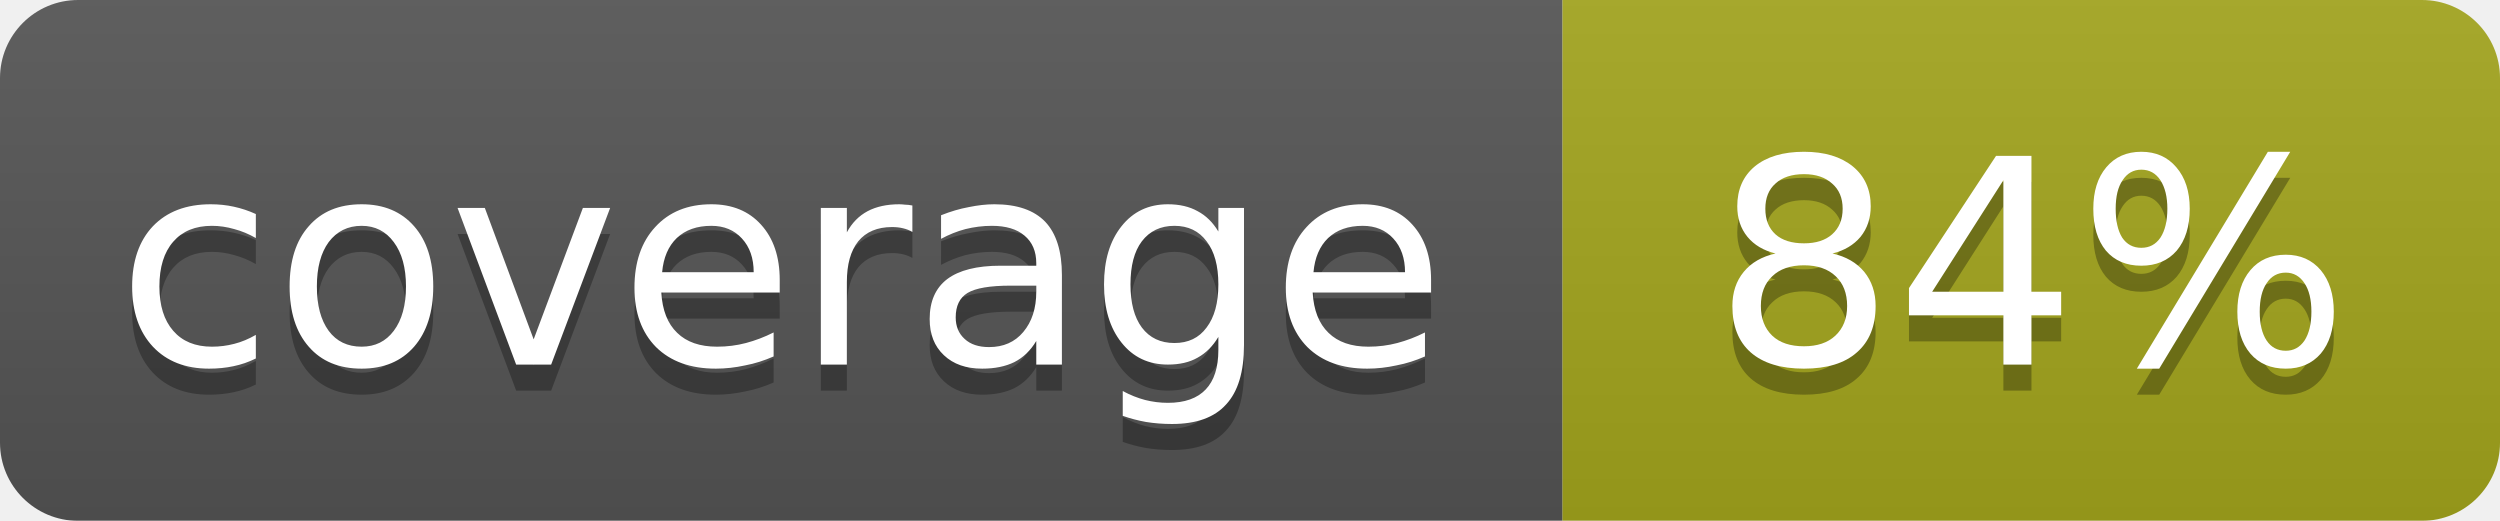
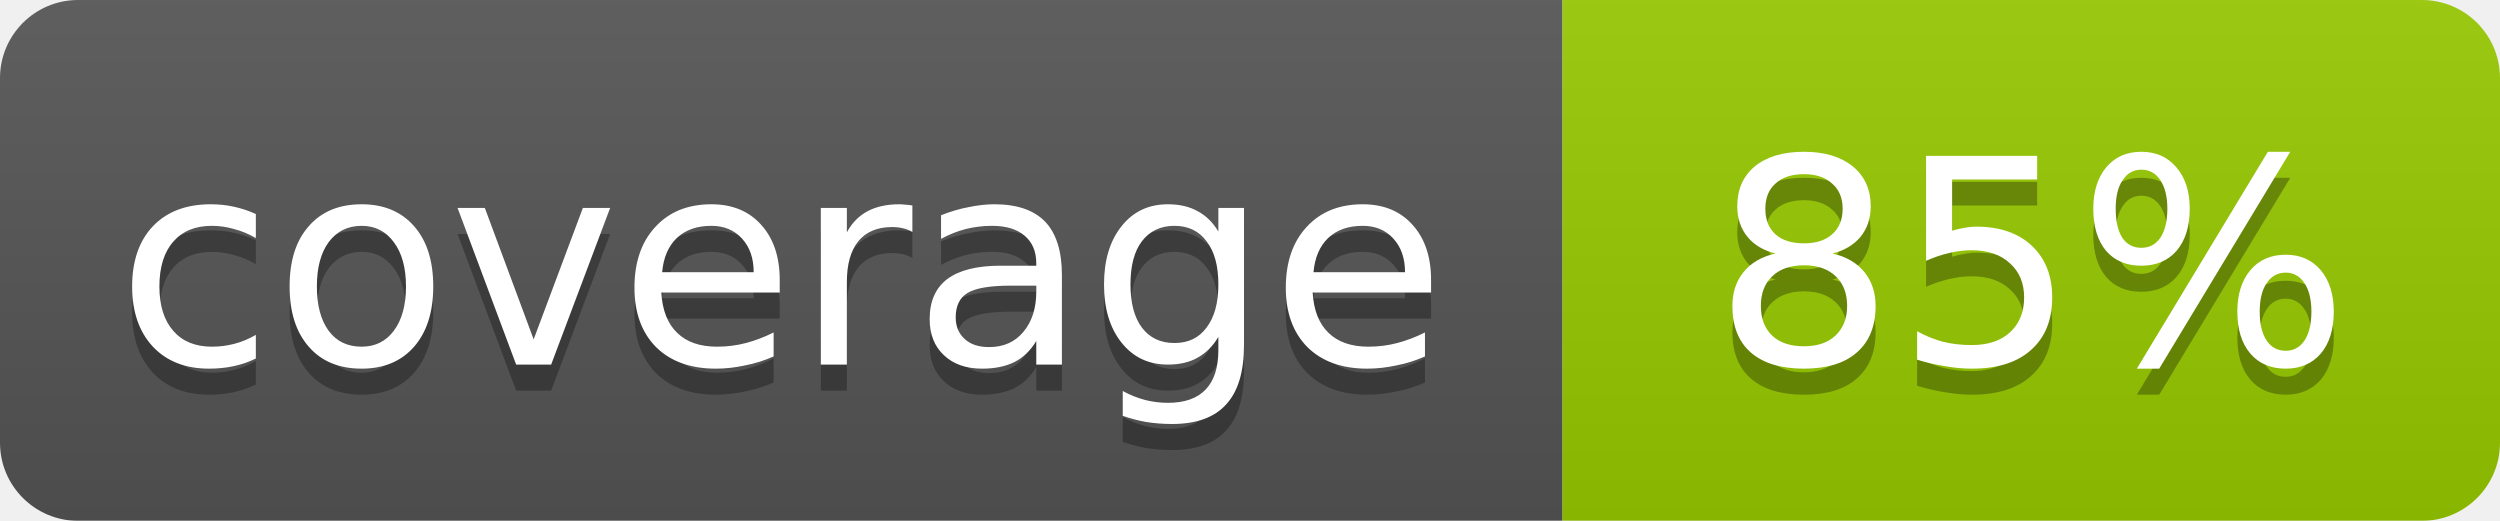
- <svg xmlns="http://www.w3.org/2000/svg" width="96" height="20" role="img" aria-label="coverage: 84%">
+ <svg xmlns="http://www.w3.org/2000/svg" width="96" height="20" role="img" aria-label="coverage: 85%">
  <linearGradient id="smooth" x2="0" y2="100%">
    <stop offset="0" stop-color="#bbb" stop-opacity=".1" />
    <stop offset="1" stop-opacity=".1" />
  </linearGradient>
  <mask id="round">
    <rect width="96" height="20" rx="3" fill="#fff" />
  </mask>
  <g mask="url(#round)">
    <rect width="60" height="20" fill="#555" />
-     <rect x="60" width="36" height="20" fill="#a4a61d" />
+     <rect x="60" width="36" height="20" fill="#97ca00" />
    <rect width="96" height="20" fill="url(#smooth)" />
  </g>
  <g fill="#fff" text-anchor="middle" font-family="Verdana,Geneva,DejaVu Sans,sans-serif" font-size="11">
    <text x="30" y="15" fill="#010101" fill-opacity=".3">coverage</text>
    <text x="30" y="14">coverage</text>
-     <text x="78" y="15" fill="#010101" fill-opacity=".3">84%</text>
-     <text x="78" y="14">84%</text>
+     <text x="78" y="15" fill="#010101" fill-opacity=".3">85%</text>
+     <text x="78" y="14">85%</text>
  </g>
</svg>
